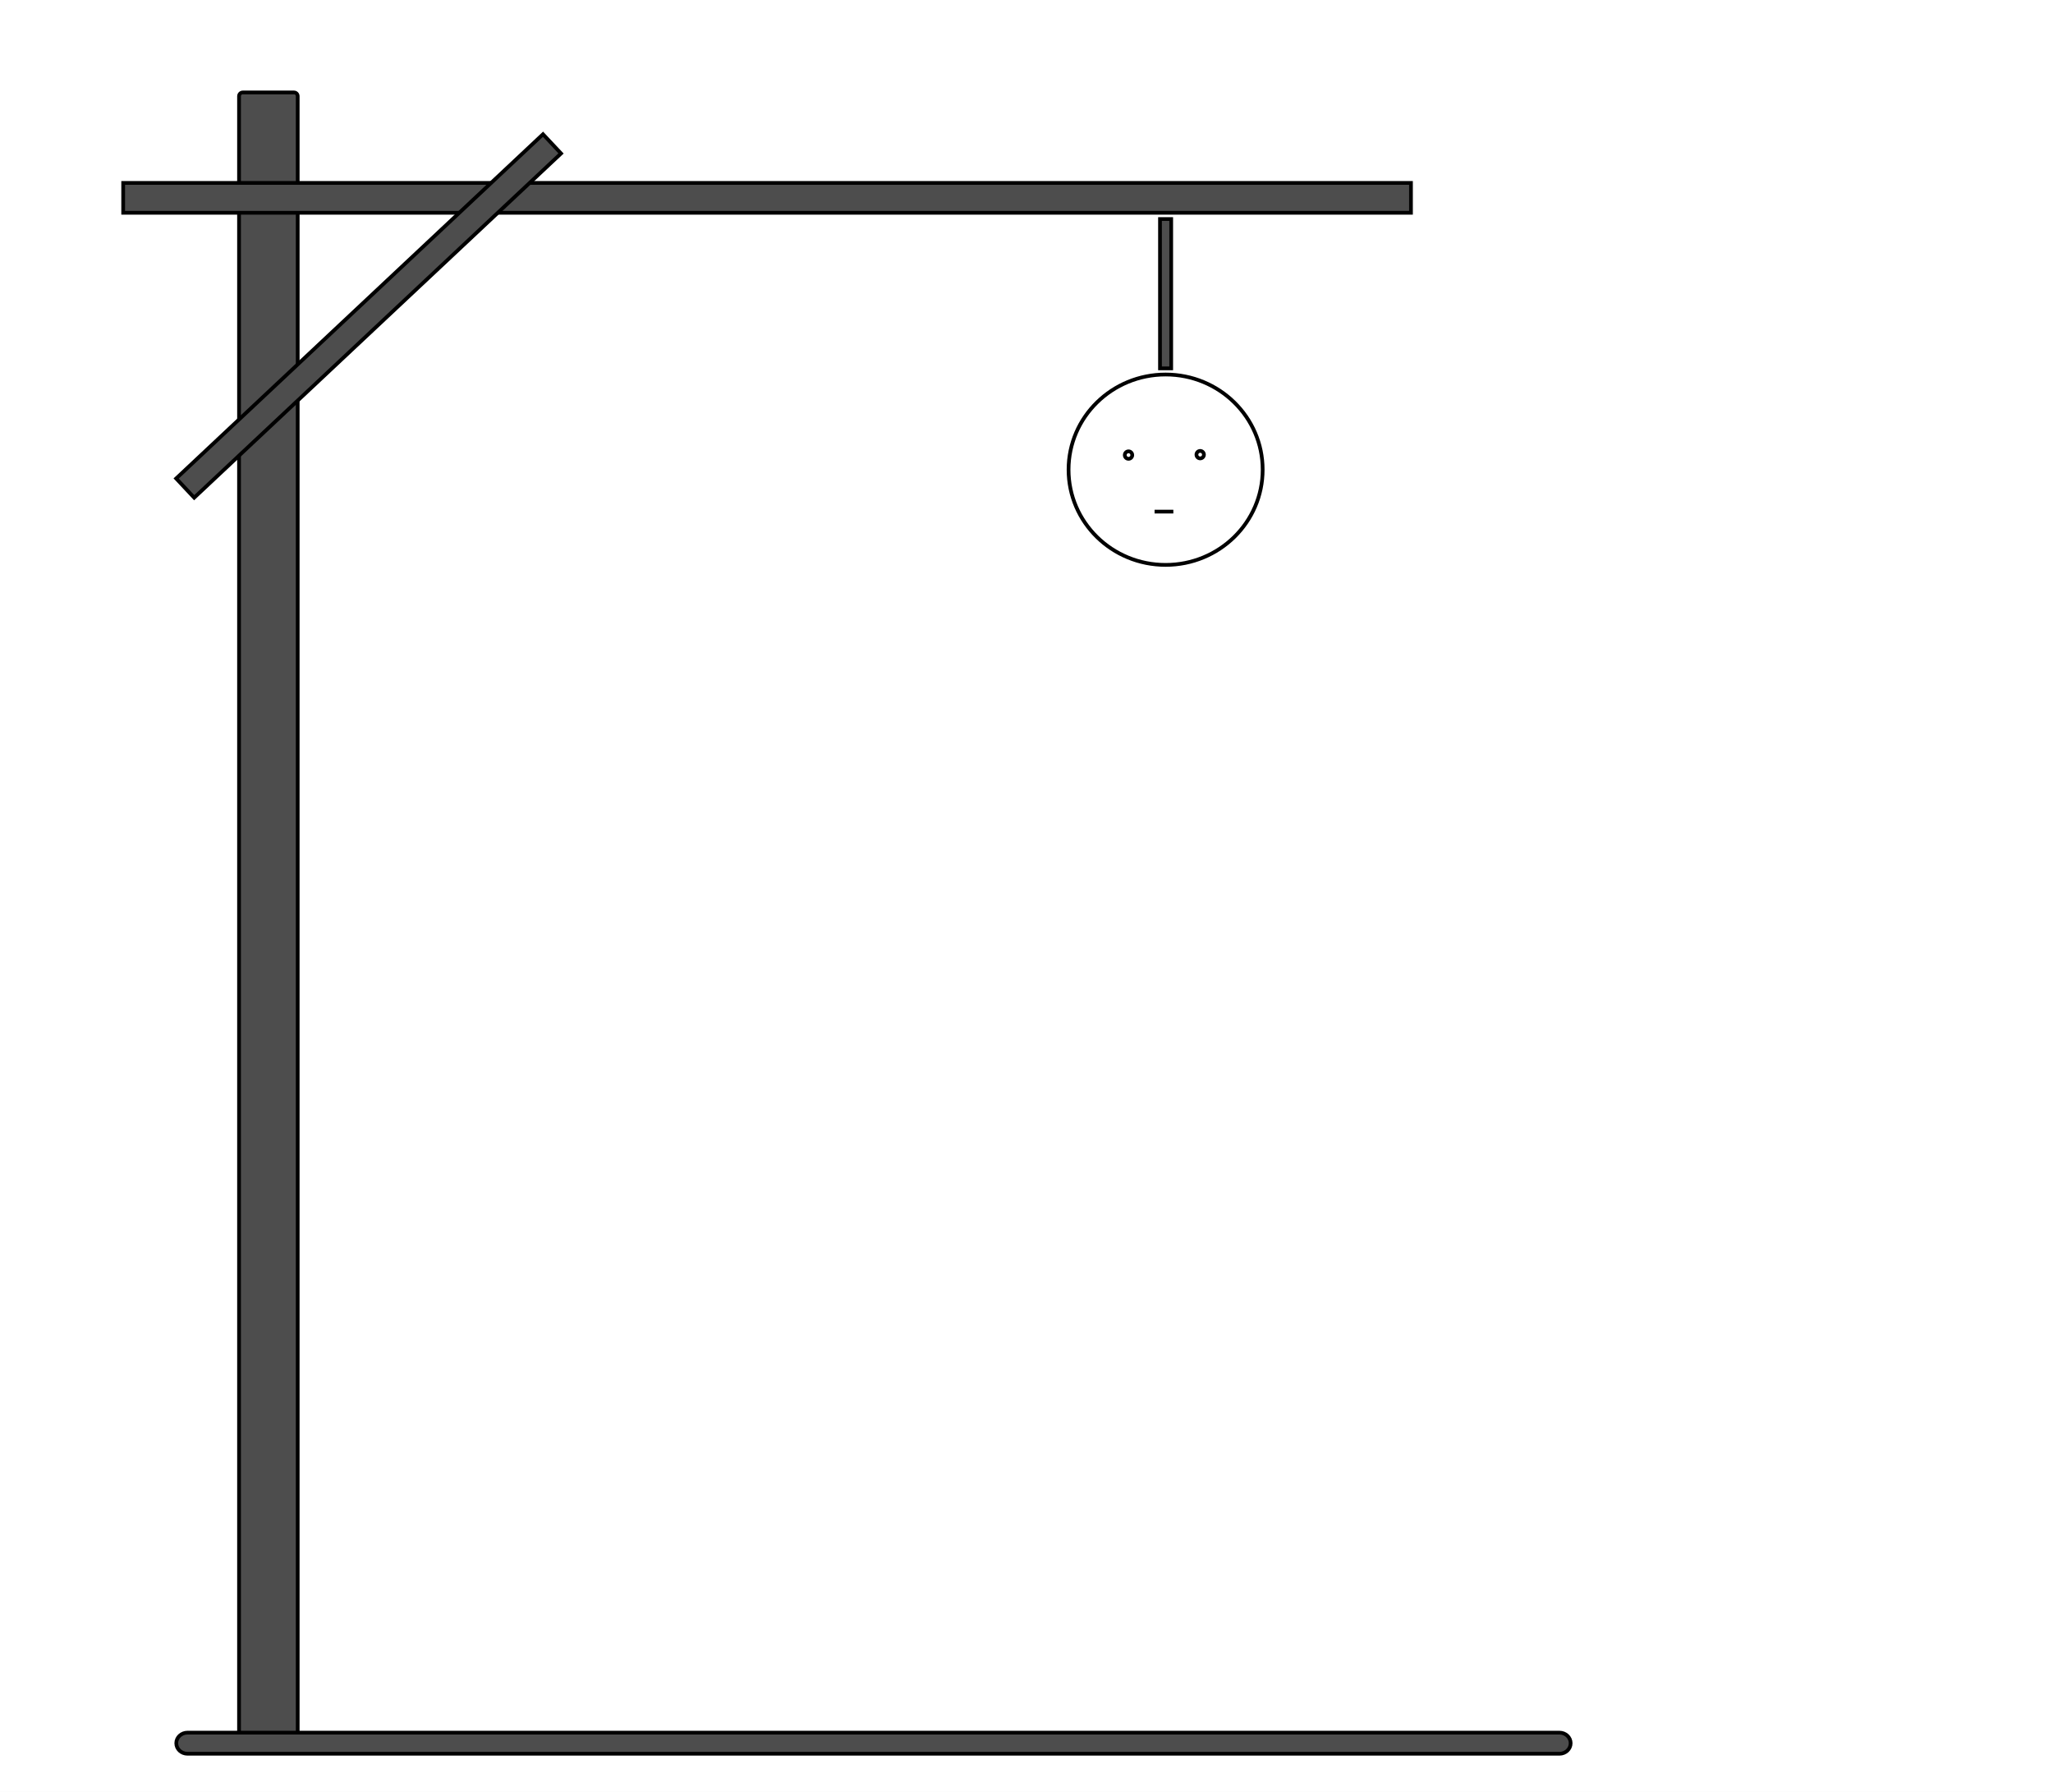
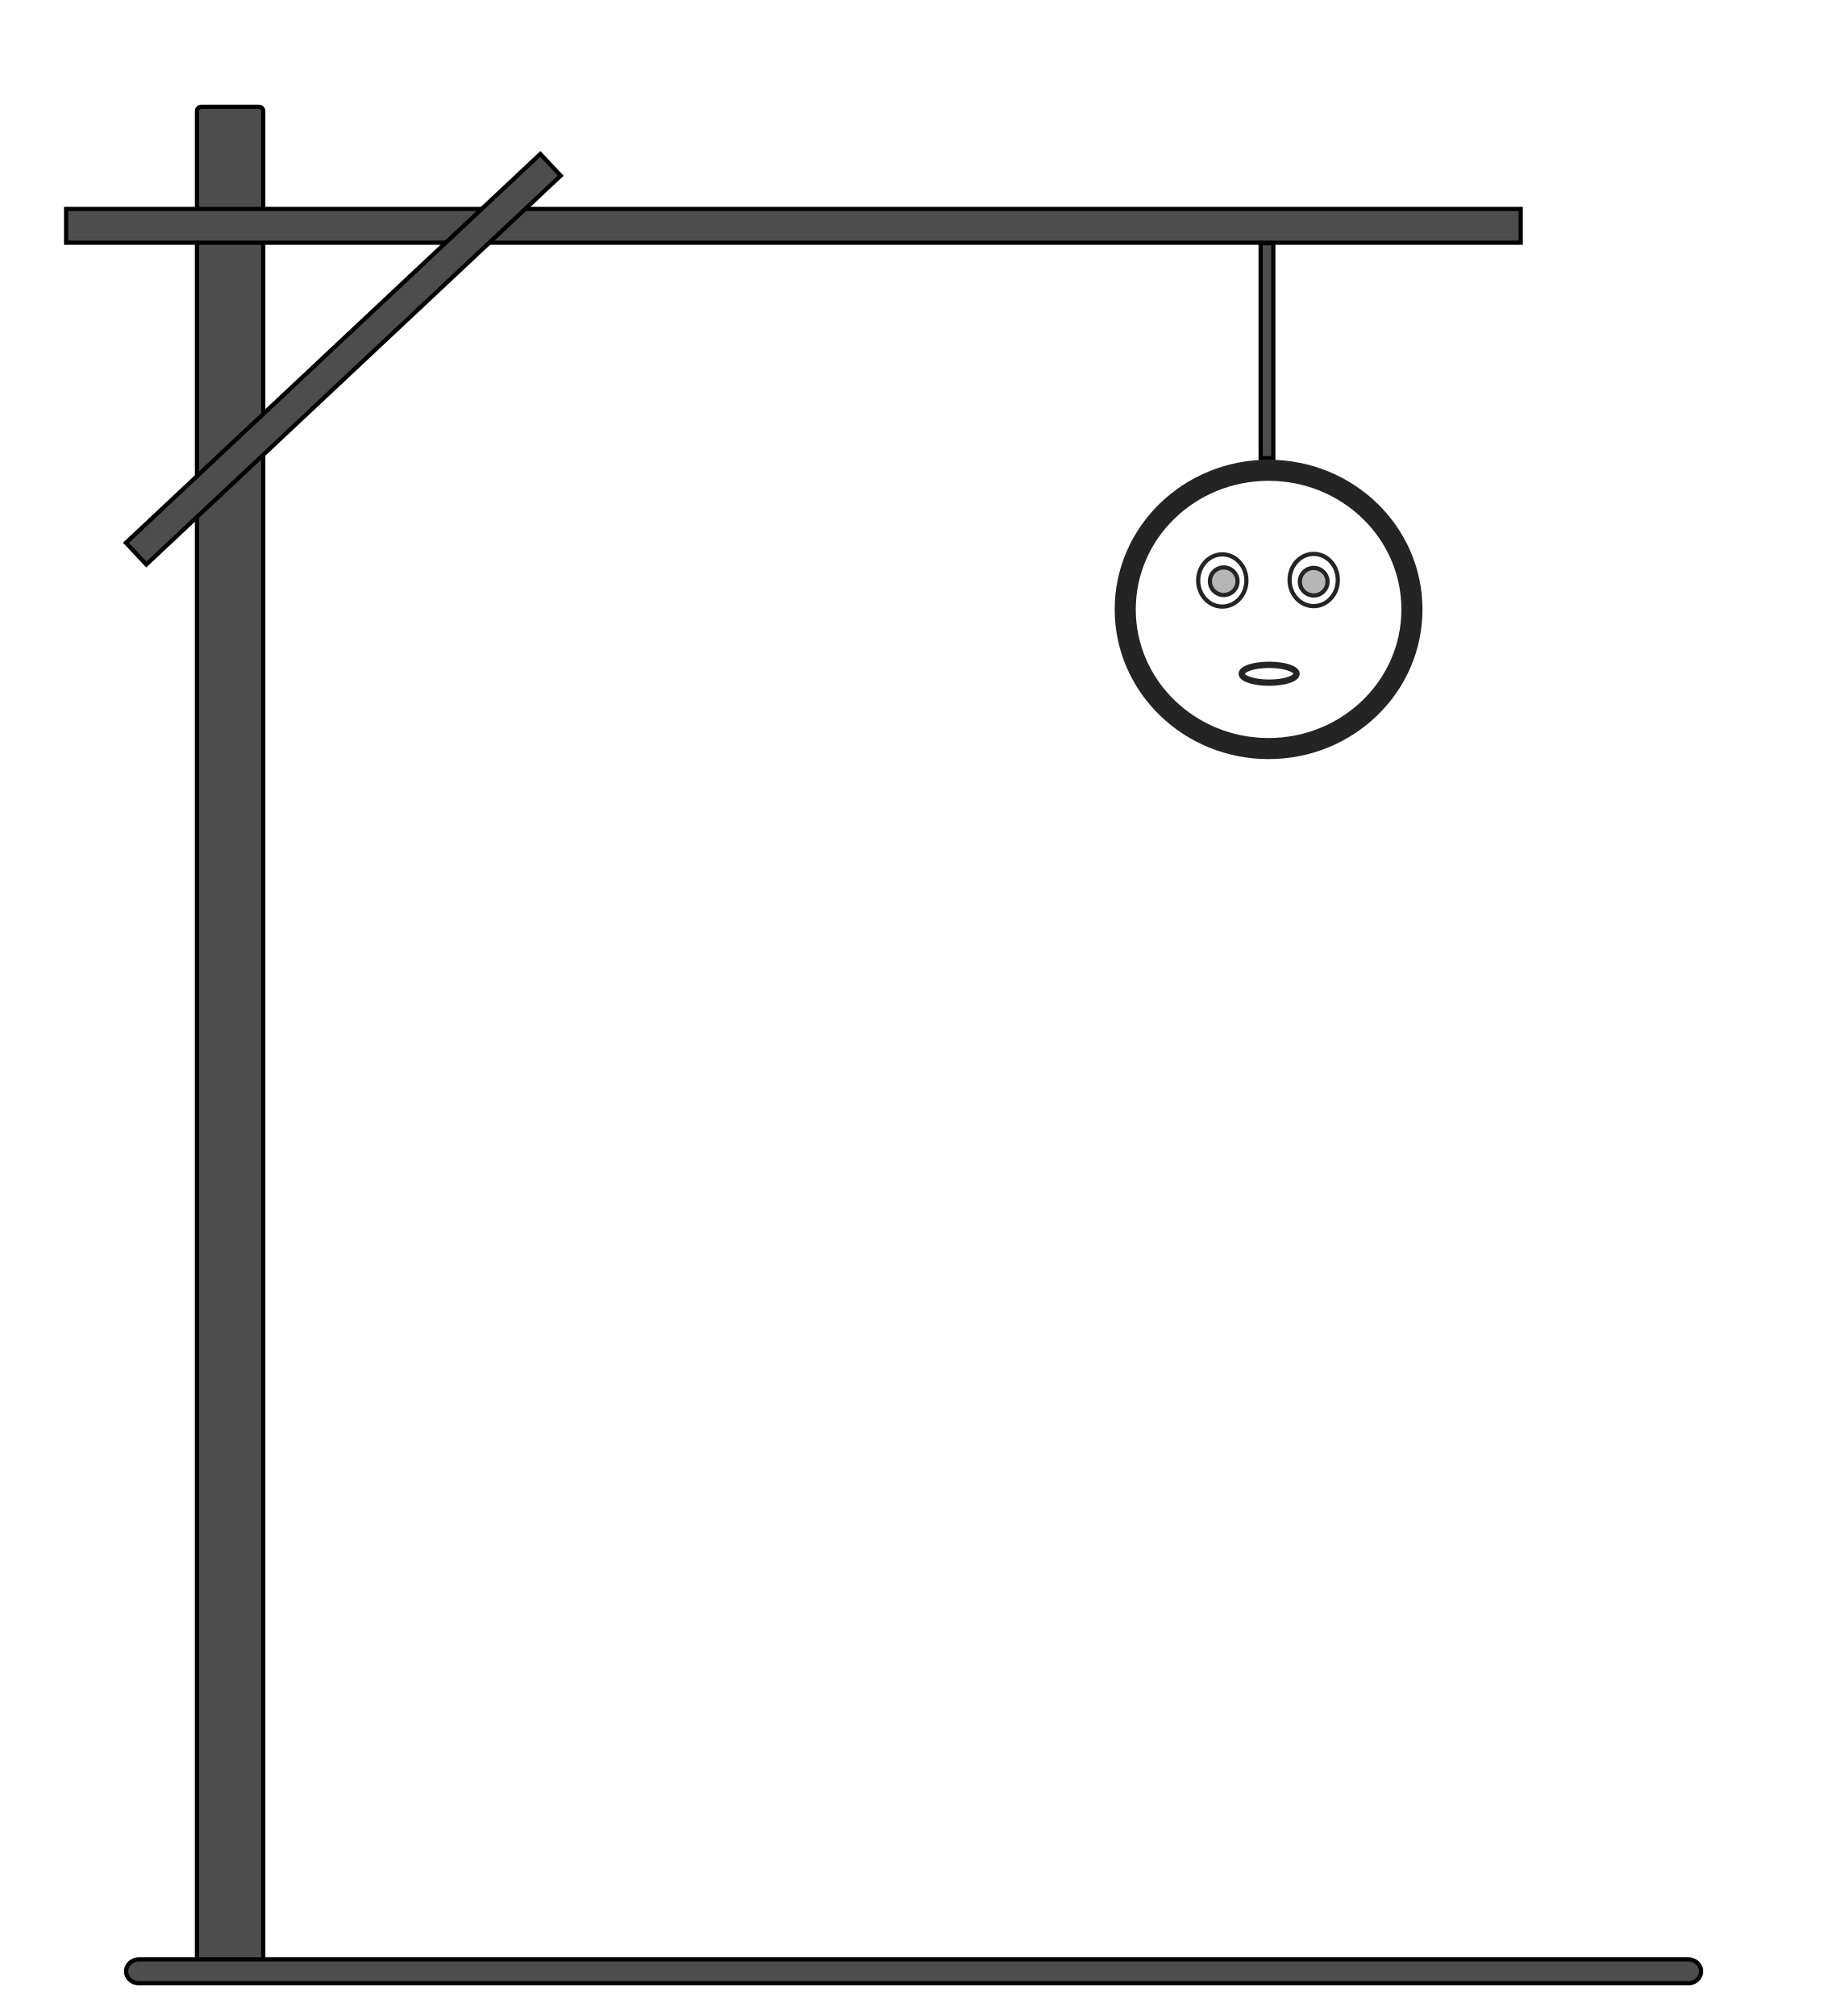
- <svg xmlns="http://www.w3.org/2000/svg" width="550" height="480" style="">
-   <rect id="backgroundrect" width="100%" height="100%" x="0" y="0" fill="#FFFFFF" stroke="none" />
+ <svg xmlns="http://www.w3.org/2000/svg" width="434.486" height="478.117">
+   <rect id="backgroundrect" width="100%" height="100%" x="0" y="0" fill="#FFFFFF" stroke="none" class="" style="" />
  <g style="" class="currentLayer">
-     <rect fill="#4d4d4d" stroke="#000000" stroke-dashoffset="" fill-rule="nonzero" id="svg_1" x="64.039" y="24.765" width="15.715" height="444.397" style="color: rgb(0, 0, 0);" class="" rx="1" ry="1" fill-opacity="1" />
-     <rect fill="#4d4d4d" stroke="#000000" stroke-dashoffset="" fill-rule="nonzero" id="svg_3" x="33" y="49" width="345" height="8" style="color: rgb(77, 77, 77);" />
-     <rect fill="#4d4d4d" stroke="#000000" stroke-dashoffset="" fill-rule="nonzero" id="svg_5" x="47.229" y="464.139" width="373.547" height="5.654" style="color: rgb(77, 77, 77);" class="" rx="3" ry="3" />
-     <rect fill="#4d4d4d" stroke="#000000" stroke-dashoffset="" fill-rule="nonzero" id="svg_10" x="112" y="98" width="0" height="1" style="color: rgb(77, 77, 77);" />
-     <rect fill="#4d4d4d" stroke="#000000" stroke-dashoffset="" fill-rule="nonzero" id="svg_4" x="31.365" y="81.111" width="134.765" height="7.058" style="color: rgb(77, 77, 77);" class="" transform="rotate(-43.17694 98.74736,84.6402) " />
-     <rect fill="#4d4d4d" stroke="#000000" stroke-dashoffset="" fill-rule="nonzero" id="svg_2" x="314" y="56" width="1" height="0" style="color: rgb(77, 77, 77);" />
-     <rect fill="#4d4d4d" stroke="#000000" stroke-dashoffset="" fill-rule="nonzero" id="svg_7" x="310.765" y="58.676" width="3" height="40" style="color: rgb(77, 77, 77);" class="" />
-     <path fill="#ffffff" fill-opacity="1" stroke="#000000" stroke-opacity="1" stroke-width="1" stroke-dasharray="none" stroke-linejoin="miter" stroke-linecap="butt" stroke-dashoffset="" fill-rule="nonzero" opacity="1" marker-start="" marker-mid="" marker-end="" d="M286.268,125.824 C286.268,111.736 297.904,100.324 312.268,100.324 C326.633,100.324 338.268,111.736 338.268,125.824 C338.268,139.912 326.633,151.324 312.268,151.324 C297.904,151.324 286.268,139.912 286.268,125.824 z" id="svg_13" class="" />
-     <path fill="#ffffff" fill-opacity="1" stroke="#000000" stroke-opacity="1" stroke-width="1" stroke-dasharray="none" stroke-linejoin="miter" stroke-linecap="butt" stroke-dashoffset="" fill-rule="nonzero" opacity="1" marker-start="" marker-mid="" marker-end="" d="M301.33,121.905 C301.33,121.353 301.777,120.905 302.33,120.905 C302.882,120.905 303.33,121.353 303.33,121.905 C303.33,122.458 302.882,122.905 302.33,122.905 C301.777,122.905 301.33,122.458 301.33,121.905 z" id="svg_17" class="" />
-     <path fill="#ffffff" fill-opacity="1" stroke="#000000" stroke-opacity="1" stroke-width="1" stroke-dasharray="none" stroke-linejoin="miter" stroke-linecap="butt" stroke-dashoffset="" fill-rule="nonzero" opacity="1" marker-start="" marker-mid="" marker-end="" d="M320.531,121.793 C320.531,121.241 320.978,120.793 321.531,120.793 C322.083,120.793 322.531,121.241 322.531,121.793 C322.531,122.346 322.083,122.793 321.531,122.793 C320.978,122.793 320.531,122.346 320.531,121.793 z" id="svg_14" class="" />
-     <path fill="#ffffff" fill-opacity="1" stroke="#000000" stroke-opacity="1" stroke-width="1" stroke-dasharray="none" stroke-linejoin="miter" stroke-linecap="butt" stroke-dashoffset="" fill-rule="nonzero" opacity="1" marker-start="" marker-mid="" marker-end="" d="M309.312,137.05L314.34,137.05" id="svg_8" />
+     <rect fill="#4d4d4d" stroke="#000000" stroke-dashoffset="" fill-rule="nonzero" id="svg_1" x="46.721" y="25.324" width="15.715" height="444.397" style="color: rgb(0, 0, 0);" class="" rx="1" ry="1" fill-opacity="1" />
+     <rect fill="#4d4d4d" stroke="#000000" stroke-dashoffset="" fill-rule="nonzero" id="svg_3" x="15.682" y="49.559" width="345" height="8" style="color: rgb(77, 77, 77);" class="" />
+     <rect fill="#4d4d4d" stroke="#000000" stroke-dashoffset="" fill-rule="nonzero" id="svg_5" x="29.911" y="464.698" width="373.547" height="5.654" style="color: rgb(77, 77, 77);" class="" rx="3" ry="3" />
+     <rect fill="#4d4d4d" stroke="#000000" stroke-dashoffset="" fill-rule="nonzero" id="svg_10" x="94.682" y="98.559" width="0" height="1" style="color: rgb(77, 77, 77);" class="" />
+     <rect fill="#4d4d4d" stroke="#000000" stroke-dashoffset="" fill-rule="nonzero" id="svg_4" x="14.046" y="81.67" width="134.765" height="7.058" style="color: rgb(77, 77, 77);" class="" transform="rotate(-43.17694 81.42892,85.19886) " />
+     <rect fill="#4d4d4d" stroke="#000000" stroke-dashoffset="" fill-rule="nonzero" id="svg_2" x="296.682" y="56.559" width="1" height="0" style="color: rgb(77, 77, 77);" class="" />
+     <rect fill="#4d4d4d" stroke="#000000" stroke-dashoffset="" fill-rule="nonzero" id="svg_6" x="299" y="57.676" width="3" height="51" style="color: rgb(0, 0, 0);" class="" />
+     <rect fill="#4d4d4d" stroke="#000000" stroke-dashoffset="" fill-rule="nonzero" id="svg_8" x="299" y="95" width="0" height="5" style="color: rgb(0, 0, 0);" class="" />
+     <path fill="#ffffff" fill-opacity="1" stroke="#242424" stroke-opacity="1" stroke-width="5" stroke-dasharray="none" stroke-linejoin="miter" stroke-linecap="butt" stroke-dashoffset="" fill-rule="nonzero" opacity="1" marker-start="" marker-mid="" marker-end="" d="M266.883,144.531 C266.883,126.299 282.098,111.531 300.883,111.531 C319.667,111.531 334.883,126.299 334.883,144.531 C334.883,162.763 319.667,177.531 300.883,177.531 C282.098,177.531 266.883,162.763 266.883,144.531 z" id="svg_7" class="" filter="" />
+     <path fill="#ffffff" fill-opacity="1" stroke="#242424" stroke-opacity="1" stroke-width="1" stroke-dasharray="none" stroke-linejoin="miter" stroke-linecap="butt" stroke-dashoffset="" fill-rule="nonzero" opacity="1" marker-start="" marker-mid="" marker-end="" d="M284.184,137.668 C284.184,134.246 286.744,131.475 289.905,131.475 C293.066,131.475 295.626,134.246 295.626,137.668 C295.626,141.089 293.066,143.86 289.905,143.86 C286.744,143.86 284.184,141.089 284.184,137.668 z" id="svg_12" class="" />
+     <path fill="#ffffff" fill-opacity="1" stroke="#242424" stroke-opacity="1" stroke-width="1" stroke-dasharray="none" stroke-linejoin="miter" stroke-linecap="butt" stroke-dashoffset="" fill-rule="nonzero" opacity="1" marker-start="" marker-mid="" marker-end="" d="M305.86,137.556 C305.86,134.134 308.42,131.363 311.581,131.363 C314.742,131.363 317.302,134.134 317.302,137.556 C317.302,140.977 314.742,143.749 311.581,143.749 C308.42,143.749 305.86,140.977 305.86,137.556 z" class="" id="svg_18" />
+     <path fill="#b6b6b6" fill-opacity="1" stroke="#242424" stroke-opacity="1" stroke-width="1" stroke-dasharray="none" stroke-linejoin="miter" stroke-linecap="butt" stroke-dashoffset="" fill-rule="nonzero" opacity="1" marker-start="" marker-mid="" marker-end="" d="M308.302,137.958 C308.302,136.154 309.769,134.693 311.581,134.693 C313.393,134.693 314.86,136.154 314.86,137.958 C314.86,139.762 313.393,141.223 311.581,141.223 C309.769,141.223 308.302,139.762 308.302,137.958 z" id="svg_13" class="" />
+     <path fill="#b6b6b6" fill-opacity="1" stroke="#242424" stroke-opacity="1" stroke-width="1" stroke-dasharray="none" stroke-linejoin="miter" stroke-linecap="butt" stroke-dashoffset="" fill-rule="nonzero" opacity="1" marker-start="" marker-mid="" marker-end="" d="M286.961,137.846 C286.961,136.042 288.428,134.581 290.24,134.581 C292.052,134.581 293.52,136.042 293.52,137.846 C293.52,139.65 292.052,141.112 290.24,141.112 C288.428,141.112 286.961,139.65 286.961,137.846 z" class="" id="svg_19" />
+     <path fill="#ffffff" fill-opacity="1" stroke="#242424" stroke-opacity="1" stroke-width="1.5" stroke-dasharray="none" stroke-linejoin="miter" stroke-linecap="butt" stroke-dashoffset="" fill-rule="nonzero" opacity="1" marker-start="" marker-mid="" marker-end="" d="M294.514,159.788 C294.514,158.618 297.423,157.67 301.014,157.67 C304.605,157.67 307.514,158.618 307.514,159.788 C307.514,160.957 304.605,161.905 301.014,161.905 C297.423,161.905 294.514,160.957 294.514,159.788 z" id="svg_20" class="" />
  </g>
  <defs>
-     <marker orient="auto" refY="0" refX="0" id="InfiniteLineStart" overflow="visible">
-       <g fill="#000" style="fill: rgb(0, 0, 0); stroke: rgb(0, 0, 0); stroke-dasharray: none;" id="svg_6">
-         <circle cx="-10" cy="0" r="0.8" id="svg_9" />
-         <circle cx="-6.5" cy="0" r="0.8" id="svg_11" />
-         <circle cx="-3" cy="0" r="0.8" id="svg_12" />
-       </g>
+     <marker id="EmptyTriangleOutL" refX="0" refY="0" orient="auto" overflow="visible">
+       <path transform="scale(0.8) translate(-6,0) " d="M5.77 0l-8.65 5v-10l8.65 5z" fill-rule="evenodd" fill="#fff" stroke="#000" stroke-width="1pt" style="fill: rgb(36, 36, 36); stroke: rgb(36, 36, 36); stroke-dasharray: none;" id="svg_9" />
    </marker>
  </defs>
</svg>
